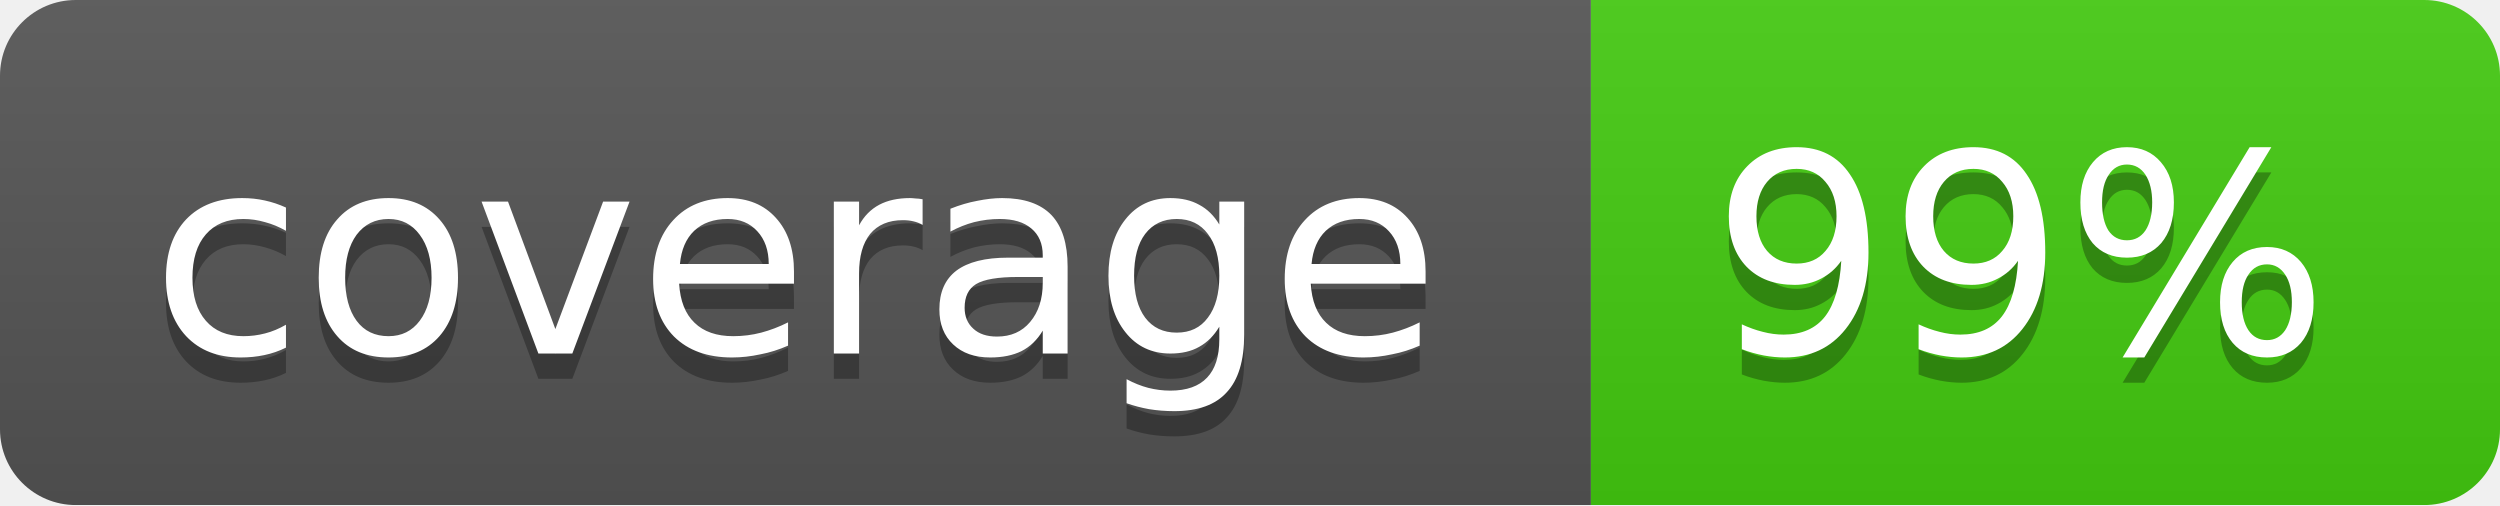
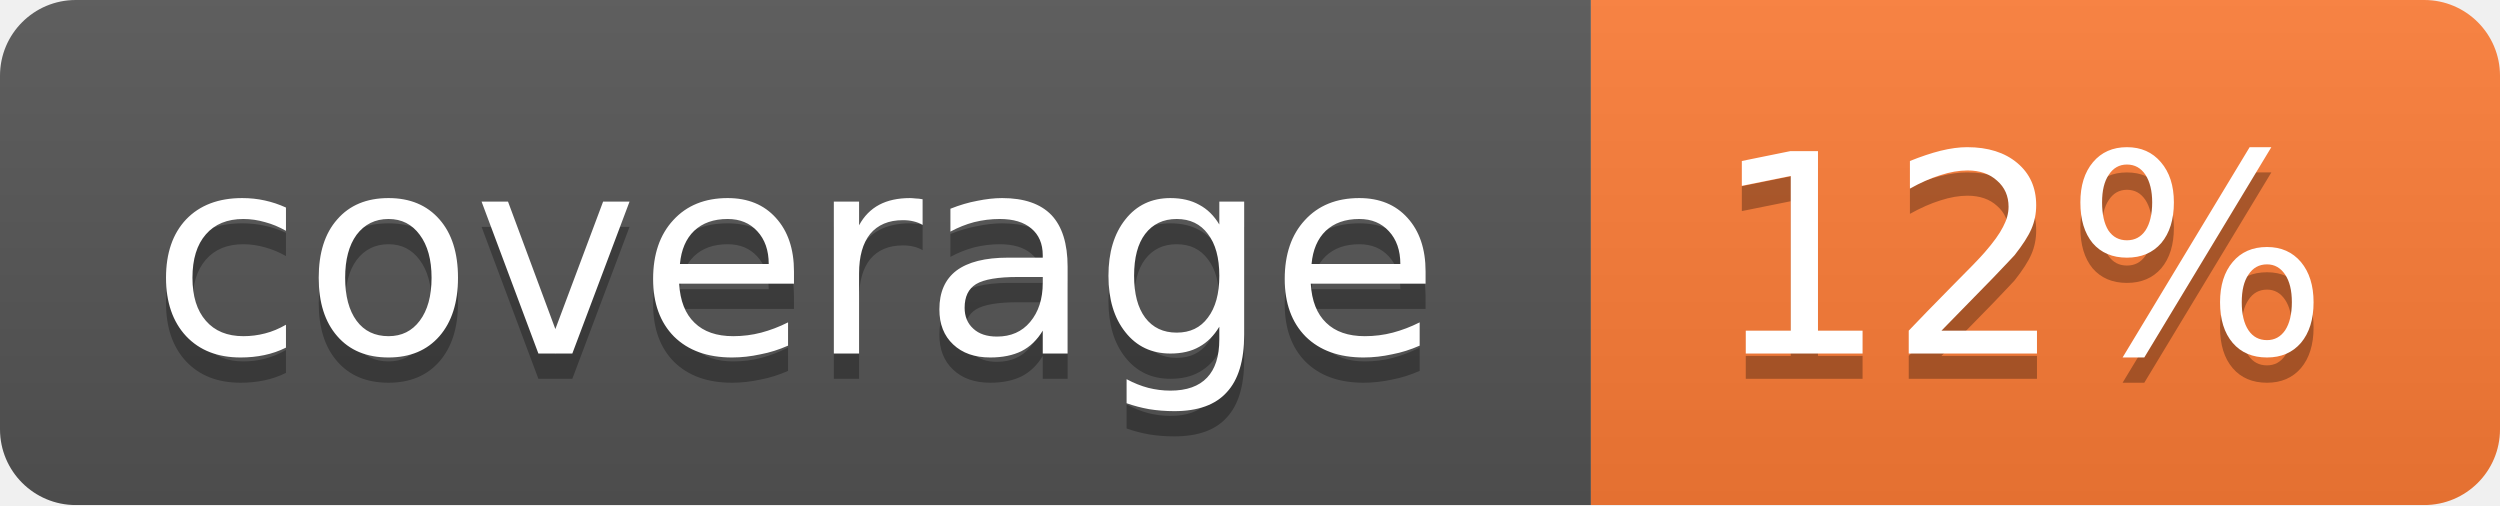
<svg xmlns="http://www.w3.org/2000/svg" width="99" height="20">
  <linearGradient id="b" x2="0" y2="100%">
    <stop offset="0" stop-color="#bbb" stop-opacity=".1" />
    <stop offset="1" stop-opacity=".1" />
  </linearGradient>
  <mask id="a">
    <rect width="99" height="20" rx="3" fill="#fff" />
  </mask>
  <g mask="url(#a)">
    <path fill="#555" d="M0 0h63v20H0z" />
-     <path fill="#4c1" d="M63 0h36v20H63z" />
+     <path fill="#fe7d37" d="M63 0h36v20H63z" />
    <path fill="url(#b)" d="M0 0h99v20H0z" />
  </g>
  <g fill="#fff" text-anchor="middle" font-family="DejaVu Sans,Verdana,Geneva,sans-serif" font-size="11">
    <text x="31.5" y="15" fill="#010101" fill-opacity=".3">coverage</text>
    <text x="31.5" y="14">coverage</text>
-     <text x="80" y="15" fill="#010101" fill-opacity=".3">99%</text>
-     <text x="80" y="14">99%</text>
+     <text x="80" y="15" fill="#010101" fill-opacity=".3">12%</text>
+     <text x="80" y="14">12%</text>
  </g>
</svg>
